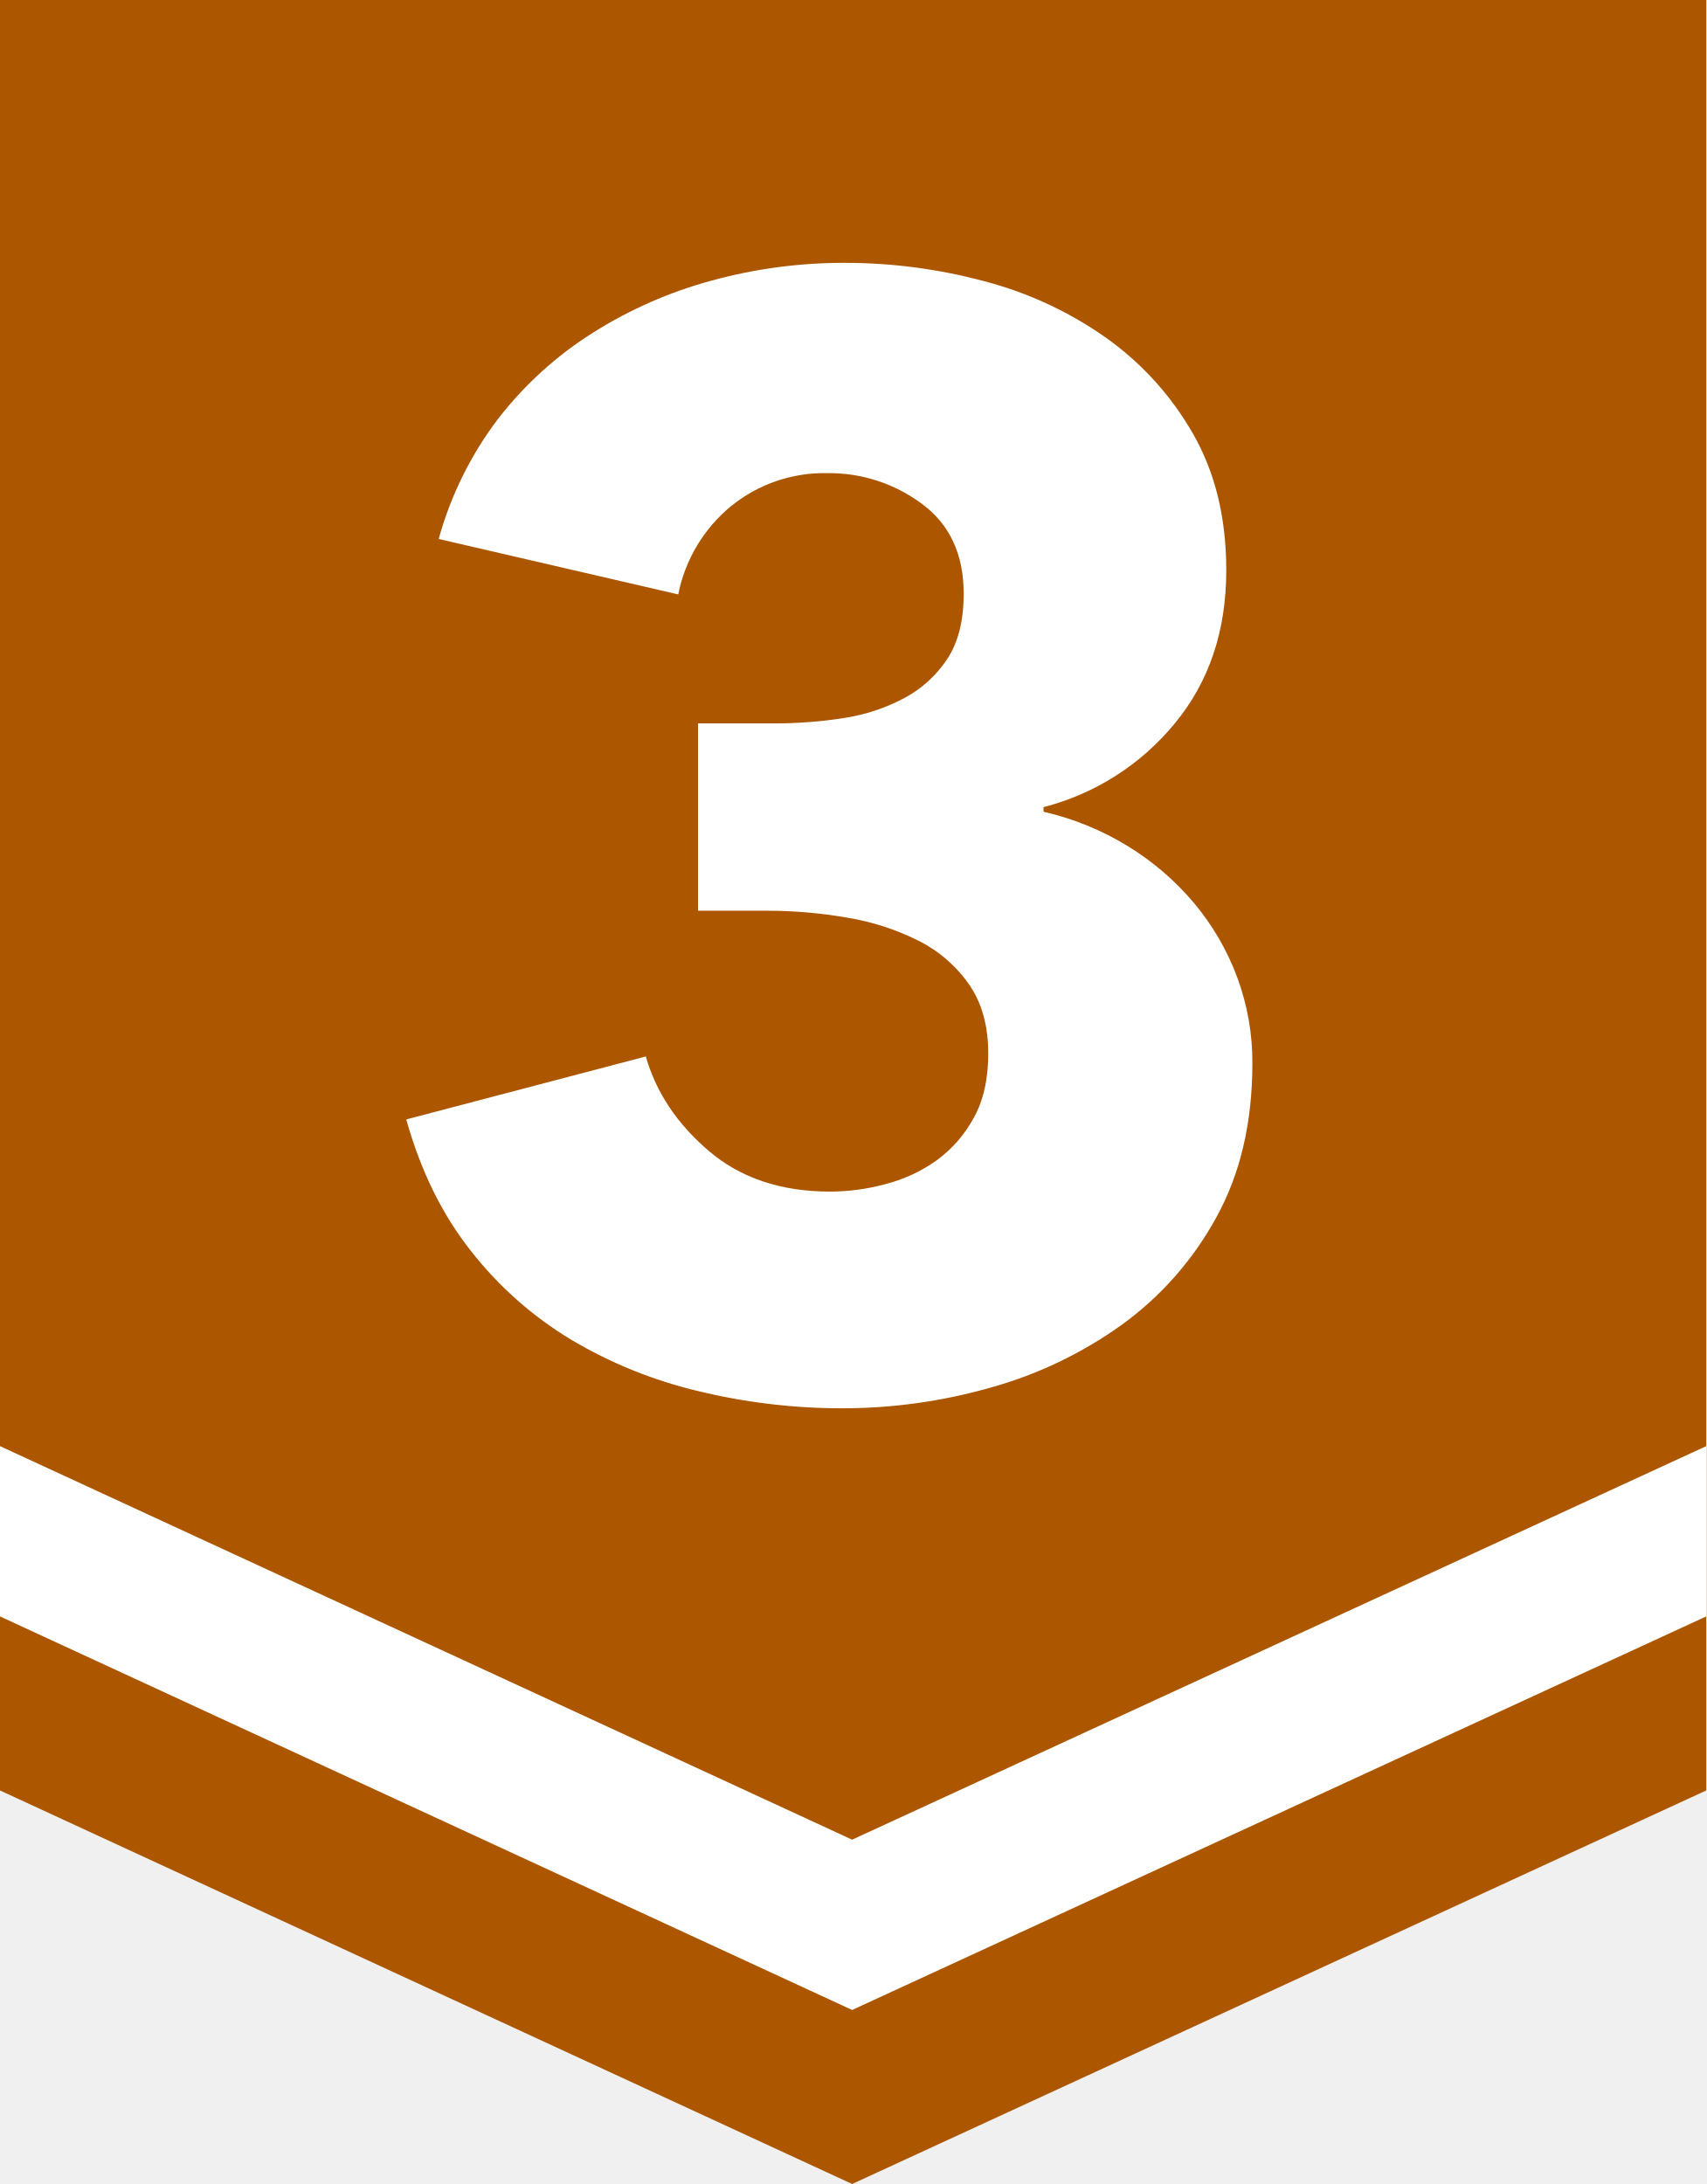
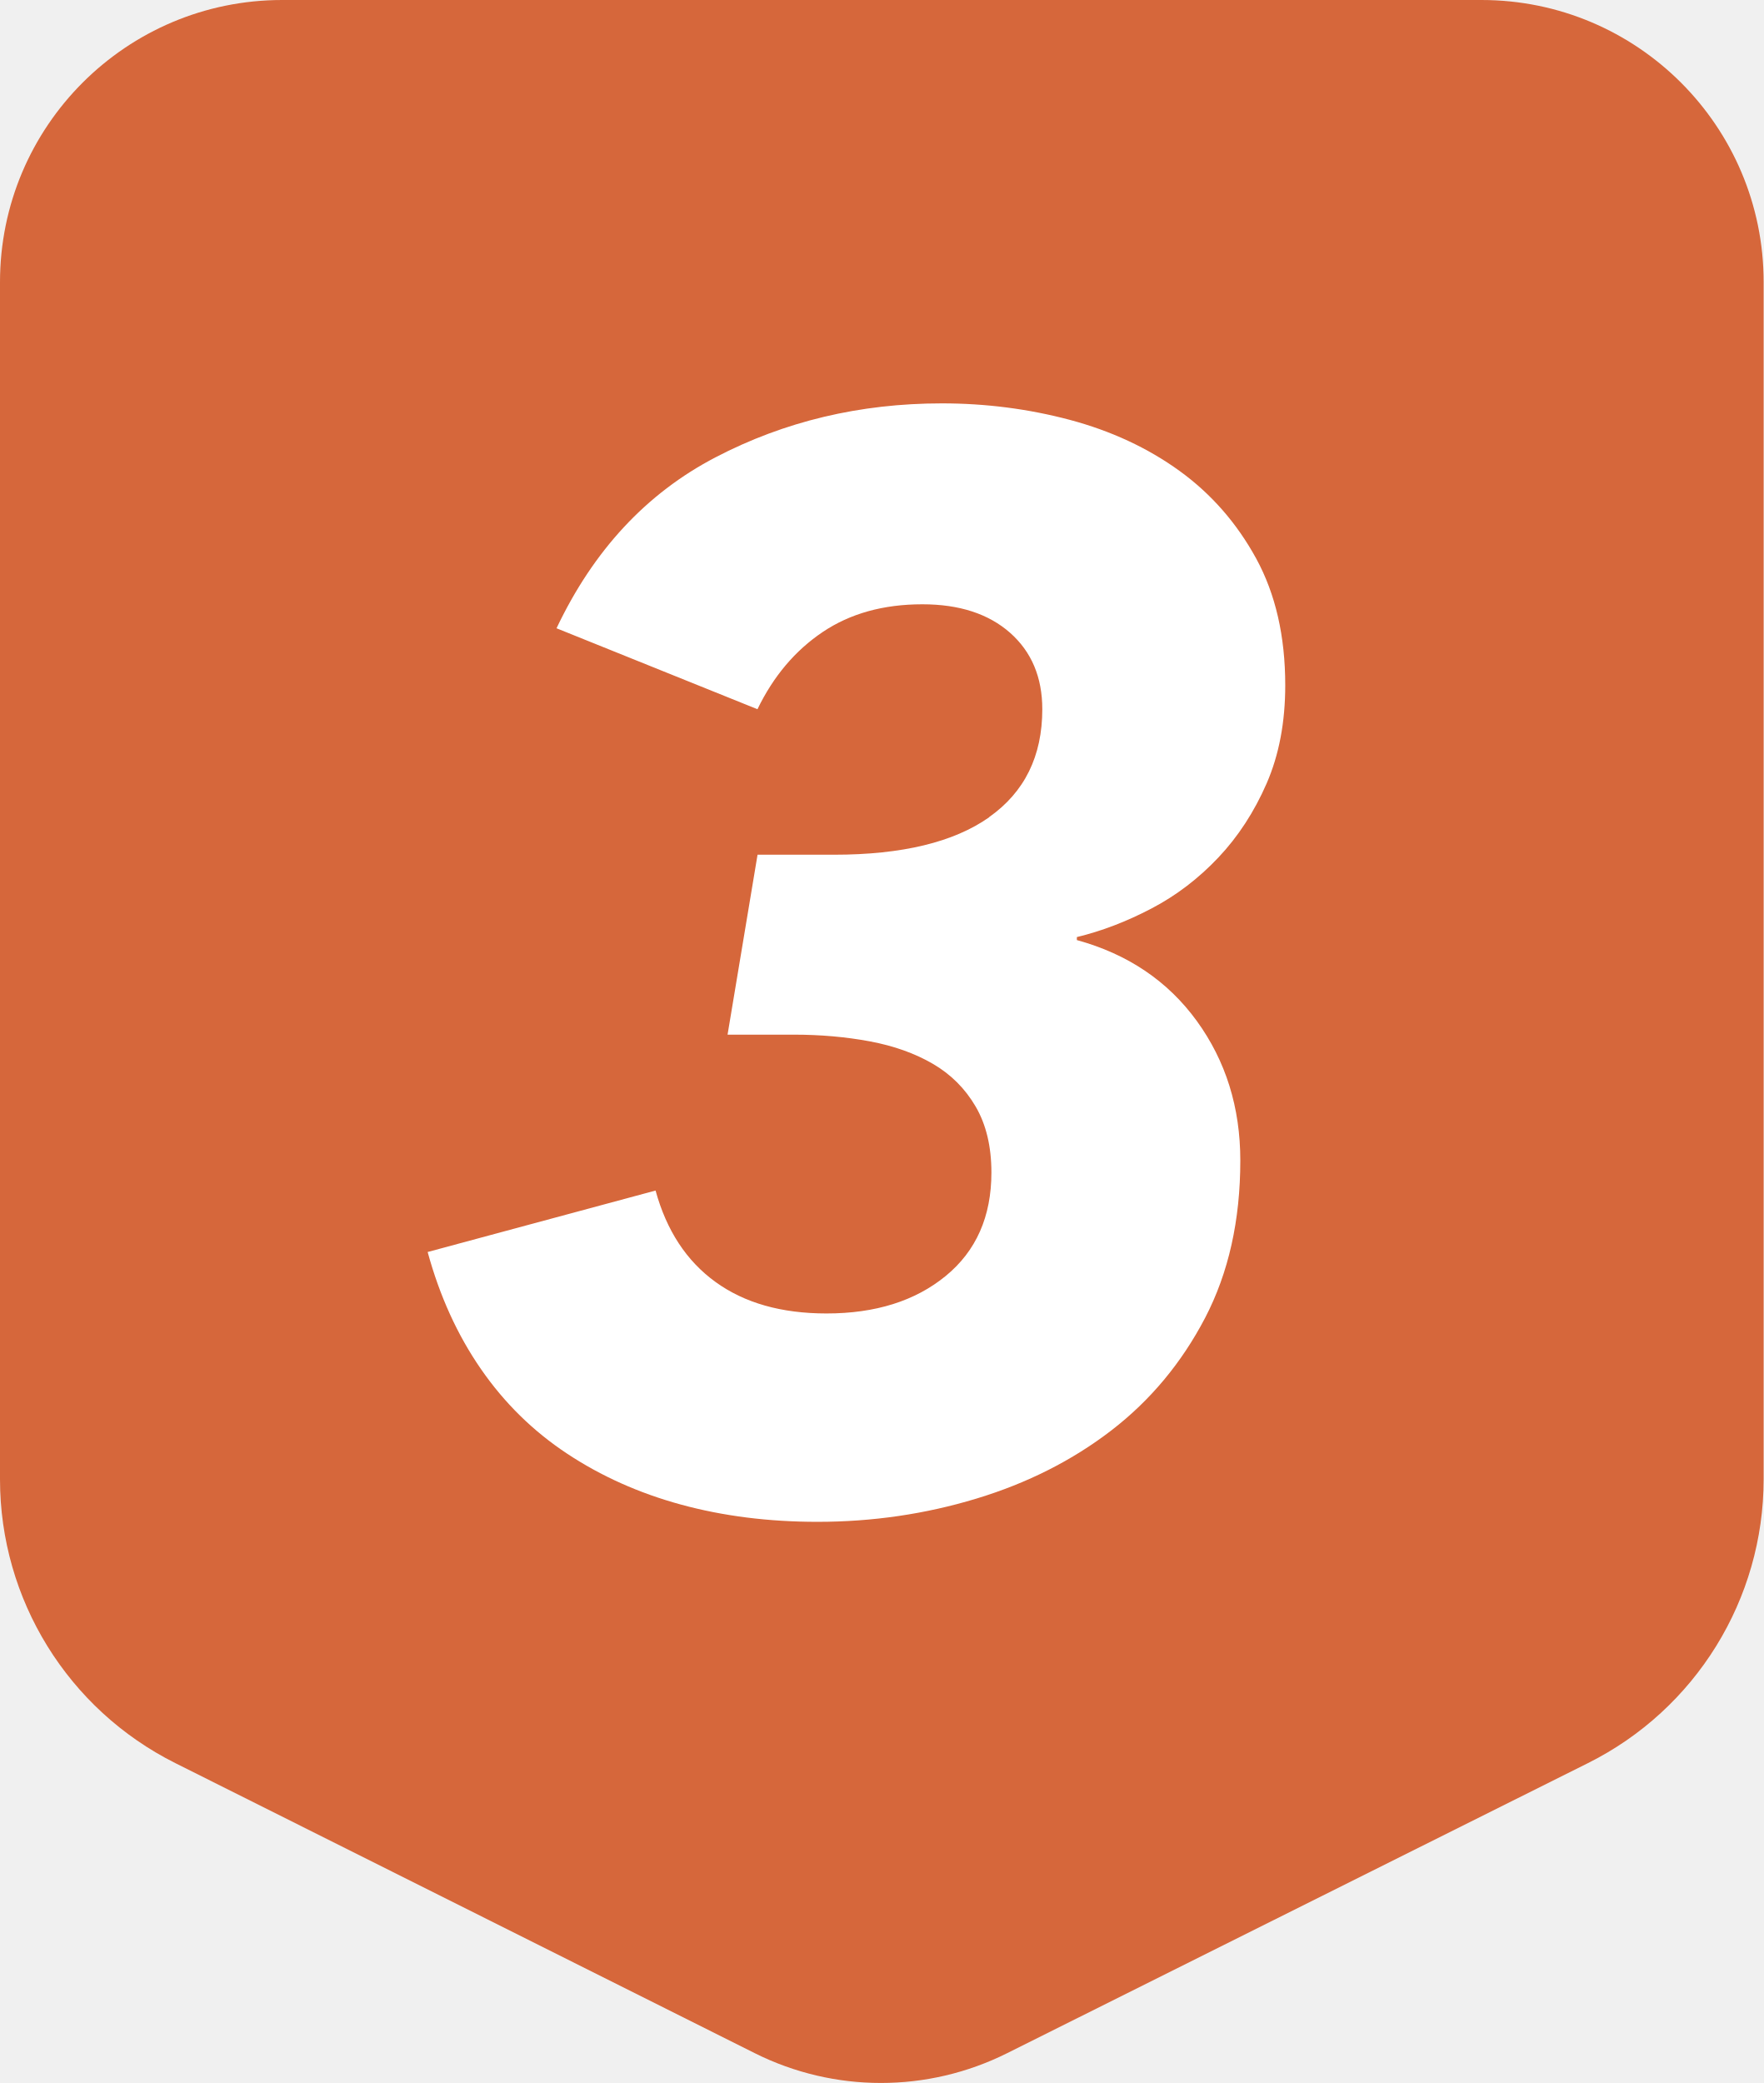
- <svg xmlns="http://www.w3.org/2000/svg" id="레이어_1" data-name="레이어 1" viewBox="0 0 400 512">
+ <svg xmlns="http://www.w3.org/2000/svg" id="_레이어_2" viewBox="0 0 400 472.45">
  <defs>
-     <style>.cls-1{fill:#ad5600;}.cls-2{fill:#fff;}</style>
+     <style>.cls-1{fill:#d6673b;}.cls-2{fill:#fff;}</style>
  </defs>
-   <polygon class="cls-1" points="0 0 0 419.74 199.77 512 400 419.74 400 0 0 0" />
-   <path class="cls-2" d="M293.6,249.27q0,20.85-8.46,36.13A76,76,0,0,1,263,310.56a97.64,97.64,0,0,1-30.78,14.74,126.85,126.85,0,0,1-34.74,4.85,142.73,142.73,0,0,1-33.66-4,106.16,106.16,0,0,1-29.88-12.06,86.49,86.49,0,0,1-23.58-20.88q-10.08-12.76-15.12-30.78l56.16-14.76q3.6,12.61,14.76,22.14t28.44,9.54a49.79,49.79,0,0,0,13.14-1.8A35.92,35.92,0,0,0,219.62,272a30.07,30.07,0,0,0,8.64-9.9q3.42-6.11,3.42-15.12,0-9.72-4.5-16.2a31.87,31.87,0,0,0-11.88-10.26,58.34,58.34,0,0,0-16.74-5.4,109.58,109.58,0,0,0-18.72-1.62h-16.2V169.59h17.64a105.32,105.32,0,0,0,16.56-1.26,44.11,44.11,0,0,0,14.22-4.71,27.61,27.61,0,0,0,10.08-9.24q3.78-5.79,3.78-15.21,0-13.77-9.72-21a36.36,36.36,0,0,0-22.32-7.25,34.62,34.62,0,0,0-22.5,7.74A35.77,35.77,0,0,0,159,139.35l-56.16-13a83.31,83.31,0,0,1,14-28.26A86.36,86.36,0,0,1,139,78a102.2,102.2,0,0,1,27.9-12.24,117.12,117.12,0,0,1,31-4.14,126,126,0,0,1,32.94,4.33A88.14,88.14,0,0,1,259.4,79.26a70.38,70.38,0,0,1,20.34,22.53q7.74,13.53,7.74,31.91,0,21.28-12.06,35.88a58.73,58.73,0,0,1-30.78,19.64v1.08a65.79,65.79,0,0,1,19.8,8.09,63.92,63.92,0,0,1,15.48,13.31A59.22,59.22,0,0,1,290,229,57,57,0,0,1,293.6,249.27Z" transform="translate(0)" />
-   <polygon class="cls-2" points="0 339.02 0 378.94 199.77 471.2 400 378.94 400 339.02 199.77 431.28 0 339.02" />
+   <g id="_레이어_1-2">
+     <path class="cls-1" d="M0,64v271.52c0,27.26,15.39,52.18,39.77,64.38l131.38,65.77c18.01,9.02,39.22,9.03,57.24.03l131.77-65.81c24.41-12.19,39.83-37.13,39.83-64.41V64c0-35.35-28.65-64-64-64H64C28.65,0,0,28.65,0,64Z" />
+     <path class="cls-2" d="M224.32,185.34c8.04-5.66,12.07-13.83,12.07-24.48,0-7.25-2.44-13.03-7.31-17.34-4.88-4.3-11.51-6.46-19.89-6.46-8.84,0-16.38,2.1-22.61,6.29-6.24,4.2-11.17,10.03-14.79,17.51l-45.57-18.36c8.38-17.68,20.4-30.61,36.05-38.77s32.76-12.24,51.35-12.24c9.97,0,19.64,1.25,29.01,3.74,9.36,2.5,17.65,6.35,24.86,11.56,7.21,5.22,13.01,11.85,17.41,19.89,4.39,8.05,6.59,17.63,6.59,28.74,0,8.39-1.41,15.81-4.22,22.27-2.82,6.46-6.47,12.07-10.97,16.83-4.5,4.76-9.56,8.62-15.19,11.56-5.63,2.95-11.25,5.1-16.88,6.46v.68c11.56,3.18,20.63,9.3,27.21,18.36,6.57,9.07,9.86,19.61,9.86,31.63,0,13.6-2.67,25.5-7.99,35.71-5.33,10.2-12.41,18.7-21.25,25.51-8.84,6.8-19.04,11.96-30.61,15.47-11.56,3.51-23.58,5.27-36.05,5.27-11.11,0-21.42-1.31-30.95-3.91s-18.14-6.46-25.84-11.56c-7.71-5.1-14.23-11.5-19.55-19.21-5.33-7.71-9.35-16.55-12.07-26.52l51.69-13.94c2.49,9.07,7.02,15.98,13.6,20.74,6.57,4.76,14.96,7.14,25.16,7.14,11.11,0,20.12-2.83,27.04-8.5,6.91-5.66,10.37-13.49,10.37-23.46,0-5.89-1.19-10.88-3.57-14.96-2.38-4.08-5.61-7.31-9.69-9.69s-8.84-4.08-14.28-5.1c-5.44-1.02-11.22-1.53-17.34-1.53h-14.96l6.8-40.81h17.34c15.42,0,27.15-2.83,35.2-8.5Z" />
+   </g>
</svg>
